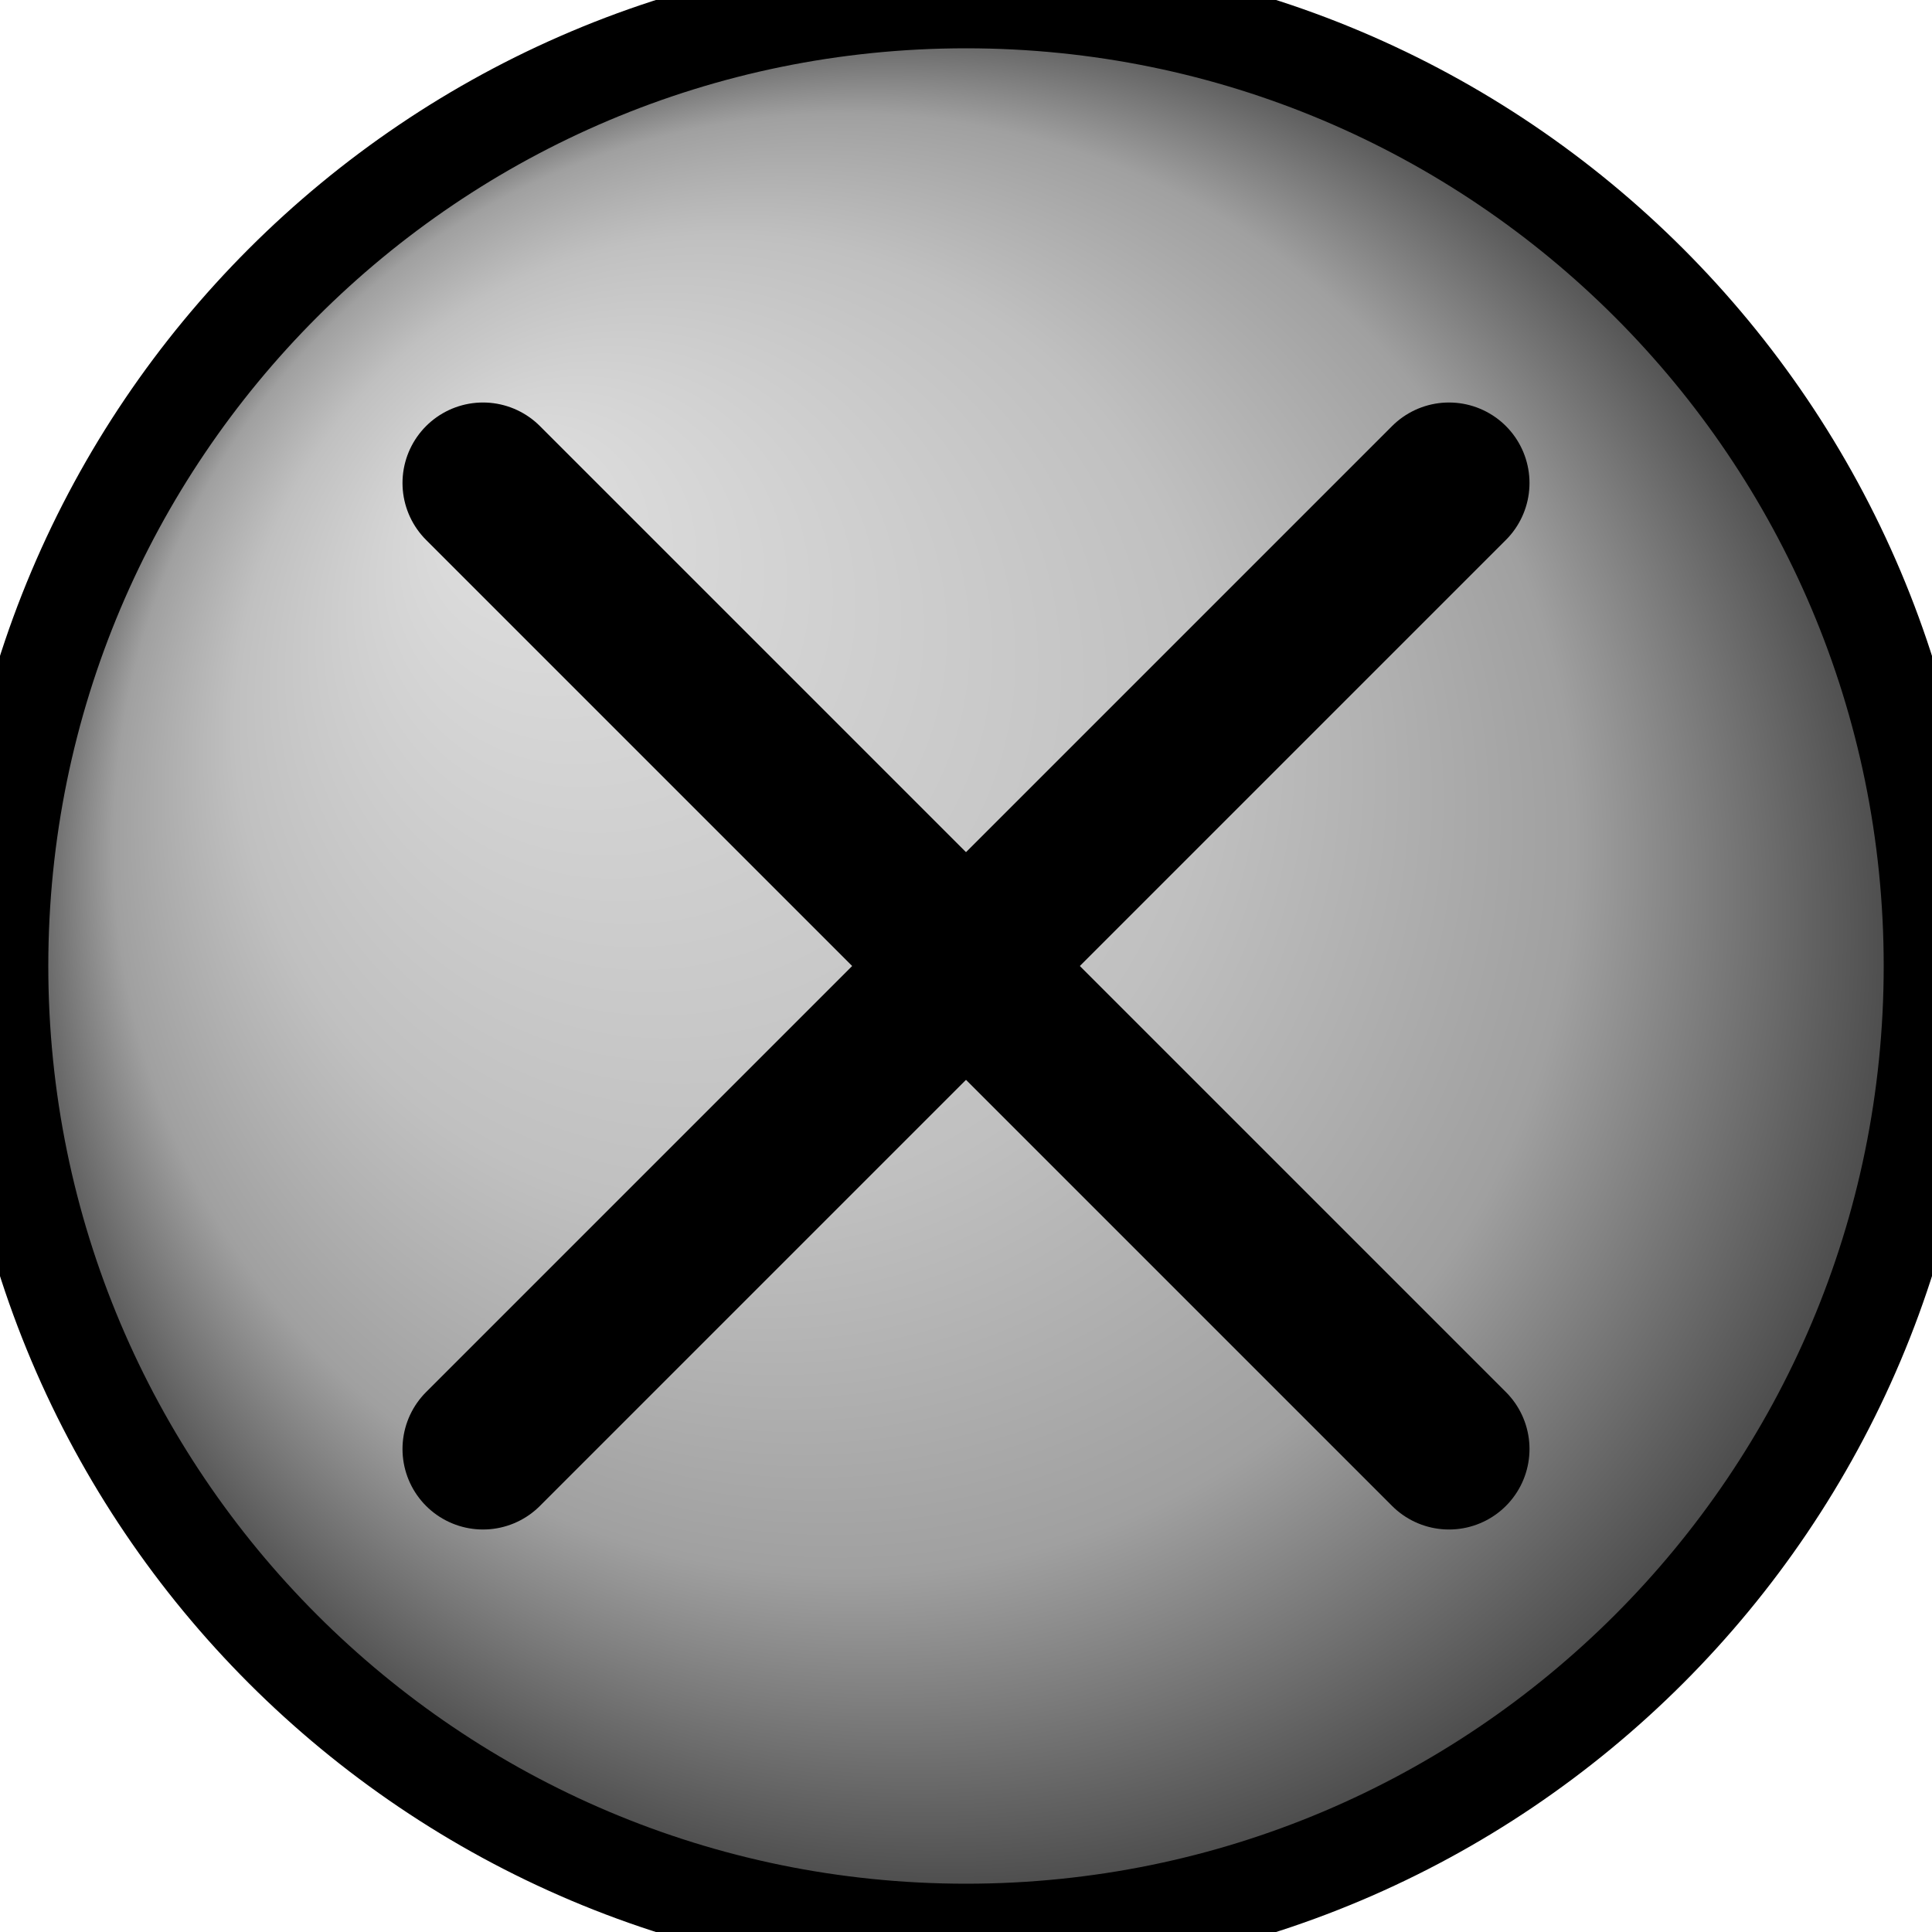
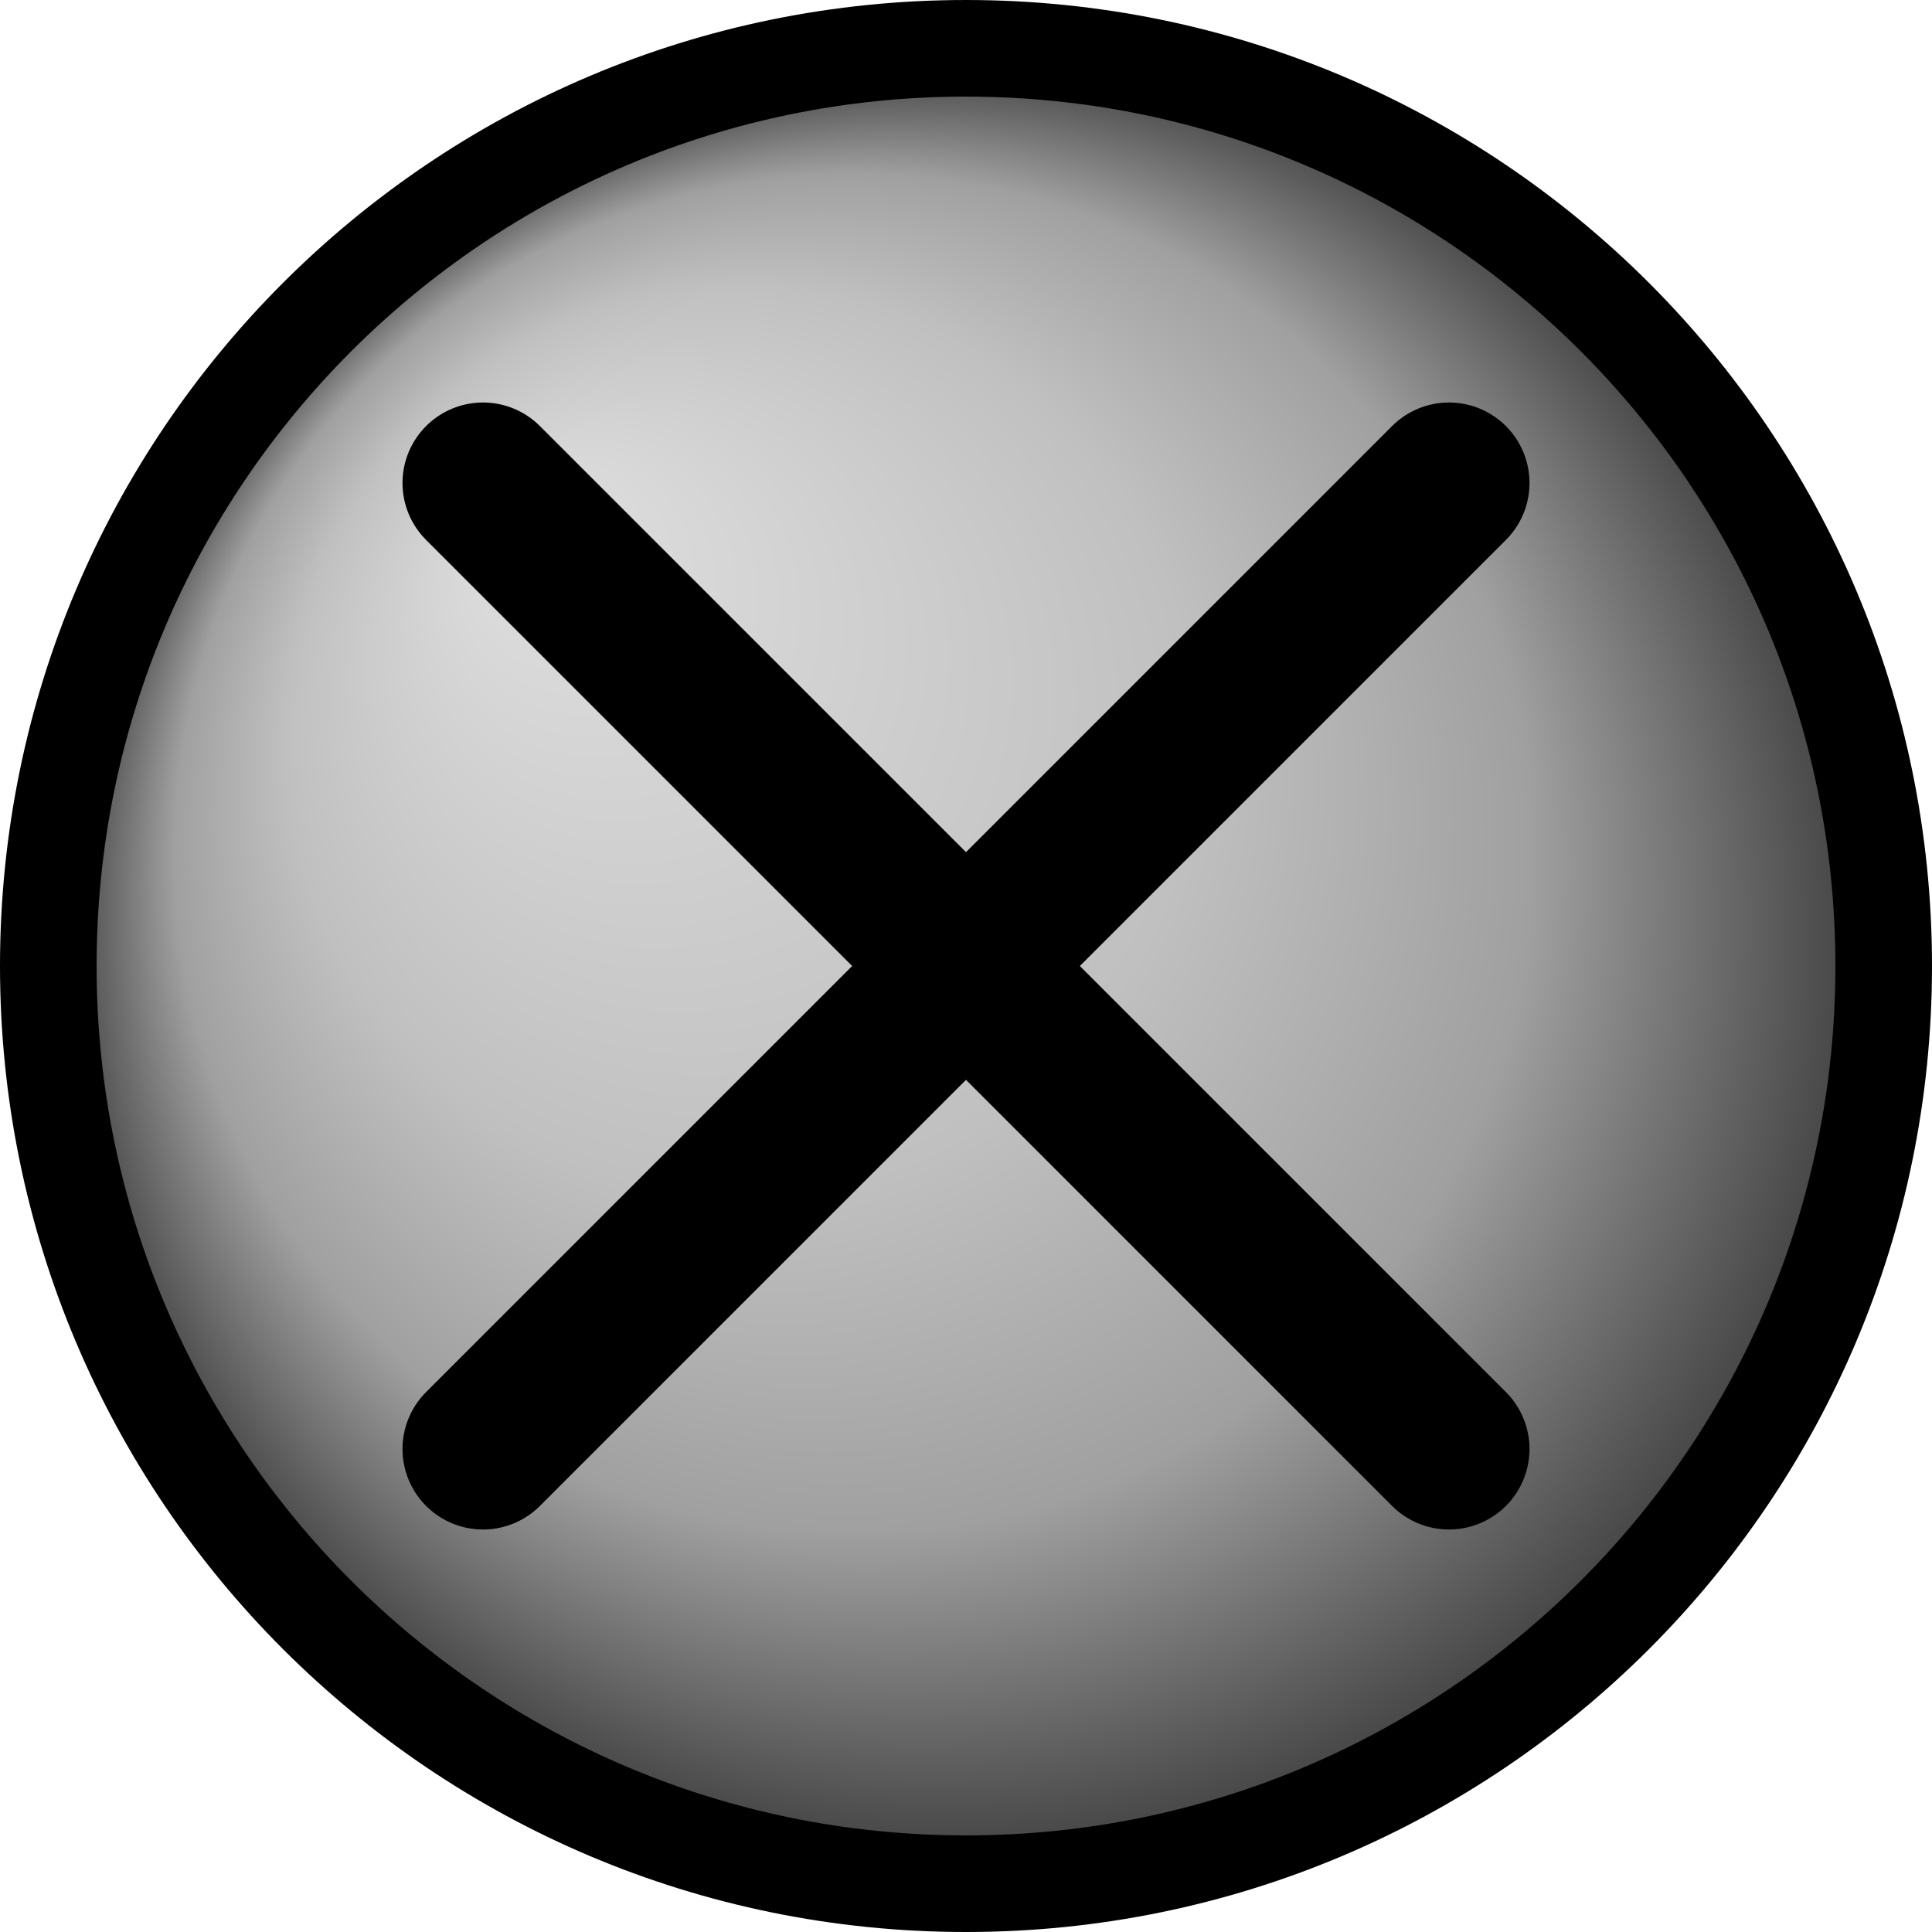
<svg xmlns="http://www.w3.org/2000/svg" version="1.1" width="1000" height="1000">
  <defs>
    <radialGradient id="gray_fill" cx="0.5" cy="0.5" r="0.5" fx="0.25" fy="0.25">
      <stop offset="0%" stop-color="#e0e0e0" />
      <stop offset="50%" stop-color="#c0c0c0" />
      <stop offset="75%" stop-color="#a0a0a0" />
      <stop offset="100%" stop-color="#404040" />
    </radialGradient>
  </defs>
-   <circle r="500" cx="500" cy="500" fill="url(#gray_fill)" style="stroke: #000000; stroke-width: 50;" />
+   <circle r="475" cx="500" cy="500" fill="url(#gray_fill)" style="stroke: #000000; stroke-width: 50;" />
  <g transform="matrix(1.25 0 0 1.25 500 500)" id="688950">
    <g>
      <g transform="matrix(33.3333 0 0 33.3333 -0.0002 -0.0002)">
        <line style="stroke: rgb(0,0,0); stroke-width: 2; stroke-dasharray: none; stroke-linecap: round; stroke-dashoffset: 0; stroke-linejoin: round; stroke-miterlimit: 4; is-custom-font: none; font-file-url: none; fill: none; fill-rule: nonzero; opacity: 1;" x1="6" y1="-6" x2="-6" y2="6" />
      </g>
      <g transform="matrix(33.3333 0 0 33.3333 -0.0002 -0.0002)">
        <line style="stroke: rgb(0,0,0); stroke-width: 2; stroke-dasharray: none; stroke-linecap: round; stroke-dashoffset: 0; stroke-linejoin: round; stroke-miterlimit: 4; is-custom-font: none; font-file-url: none; fill: none; fill-rule: nonzero; opacity: 1;" x1="-6" y1="-6" x2="6" y2="6" />
      </g>
    </g>
  </g>
</svg>
